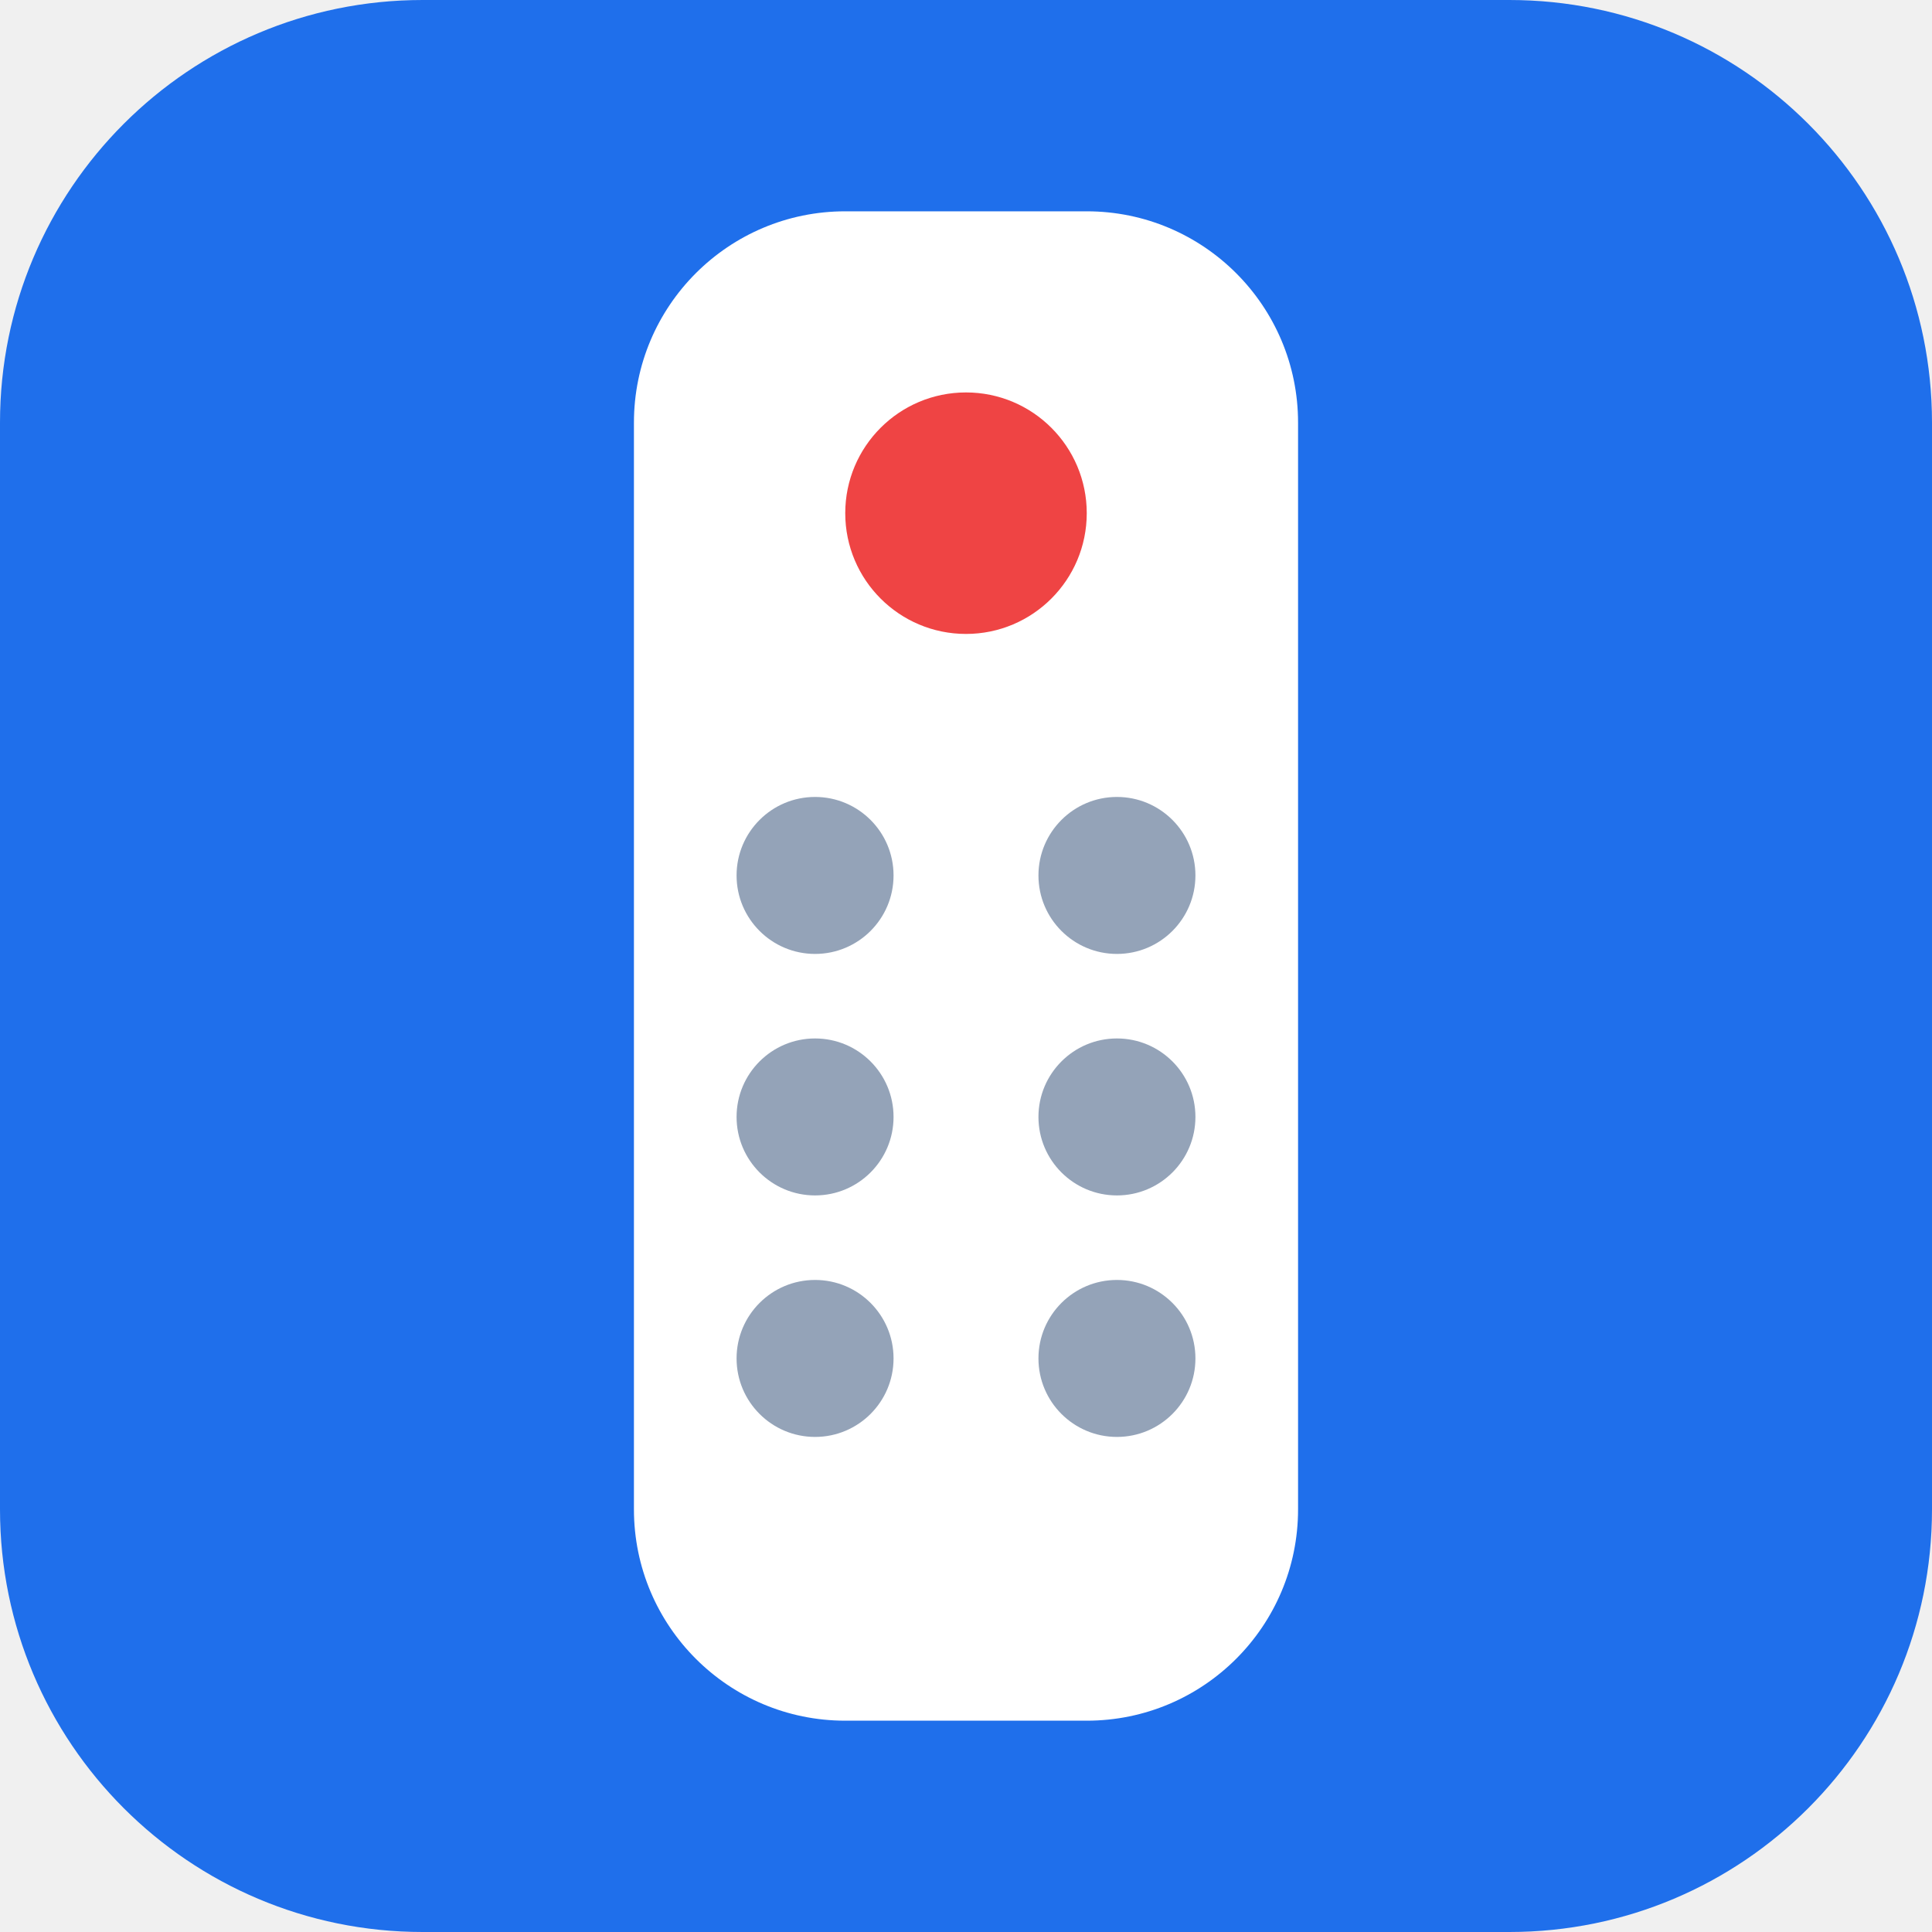
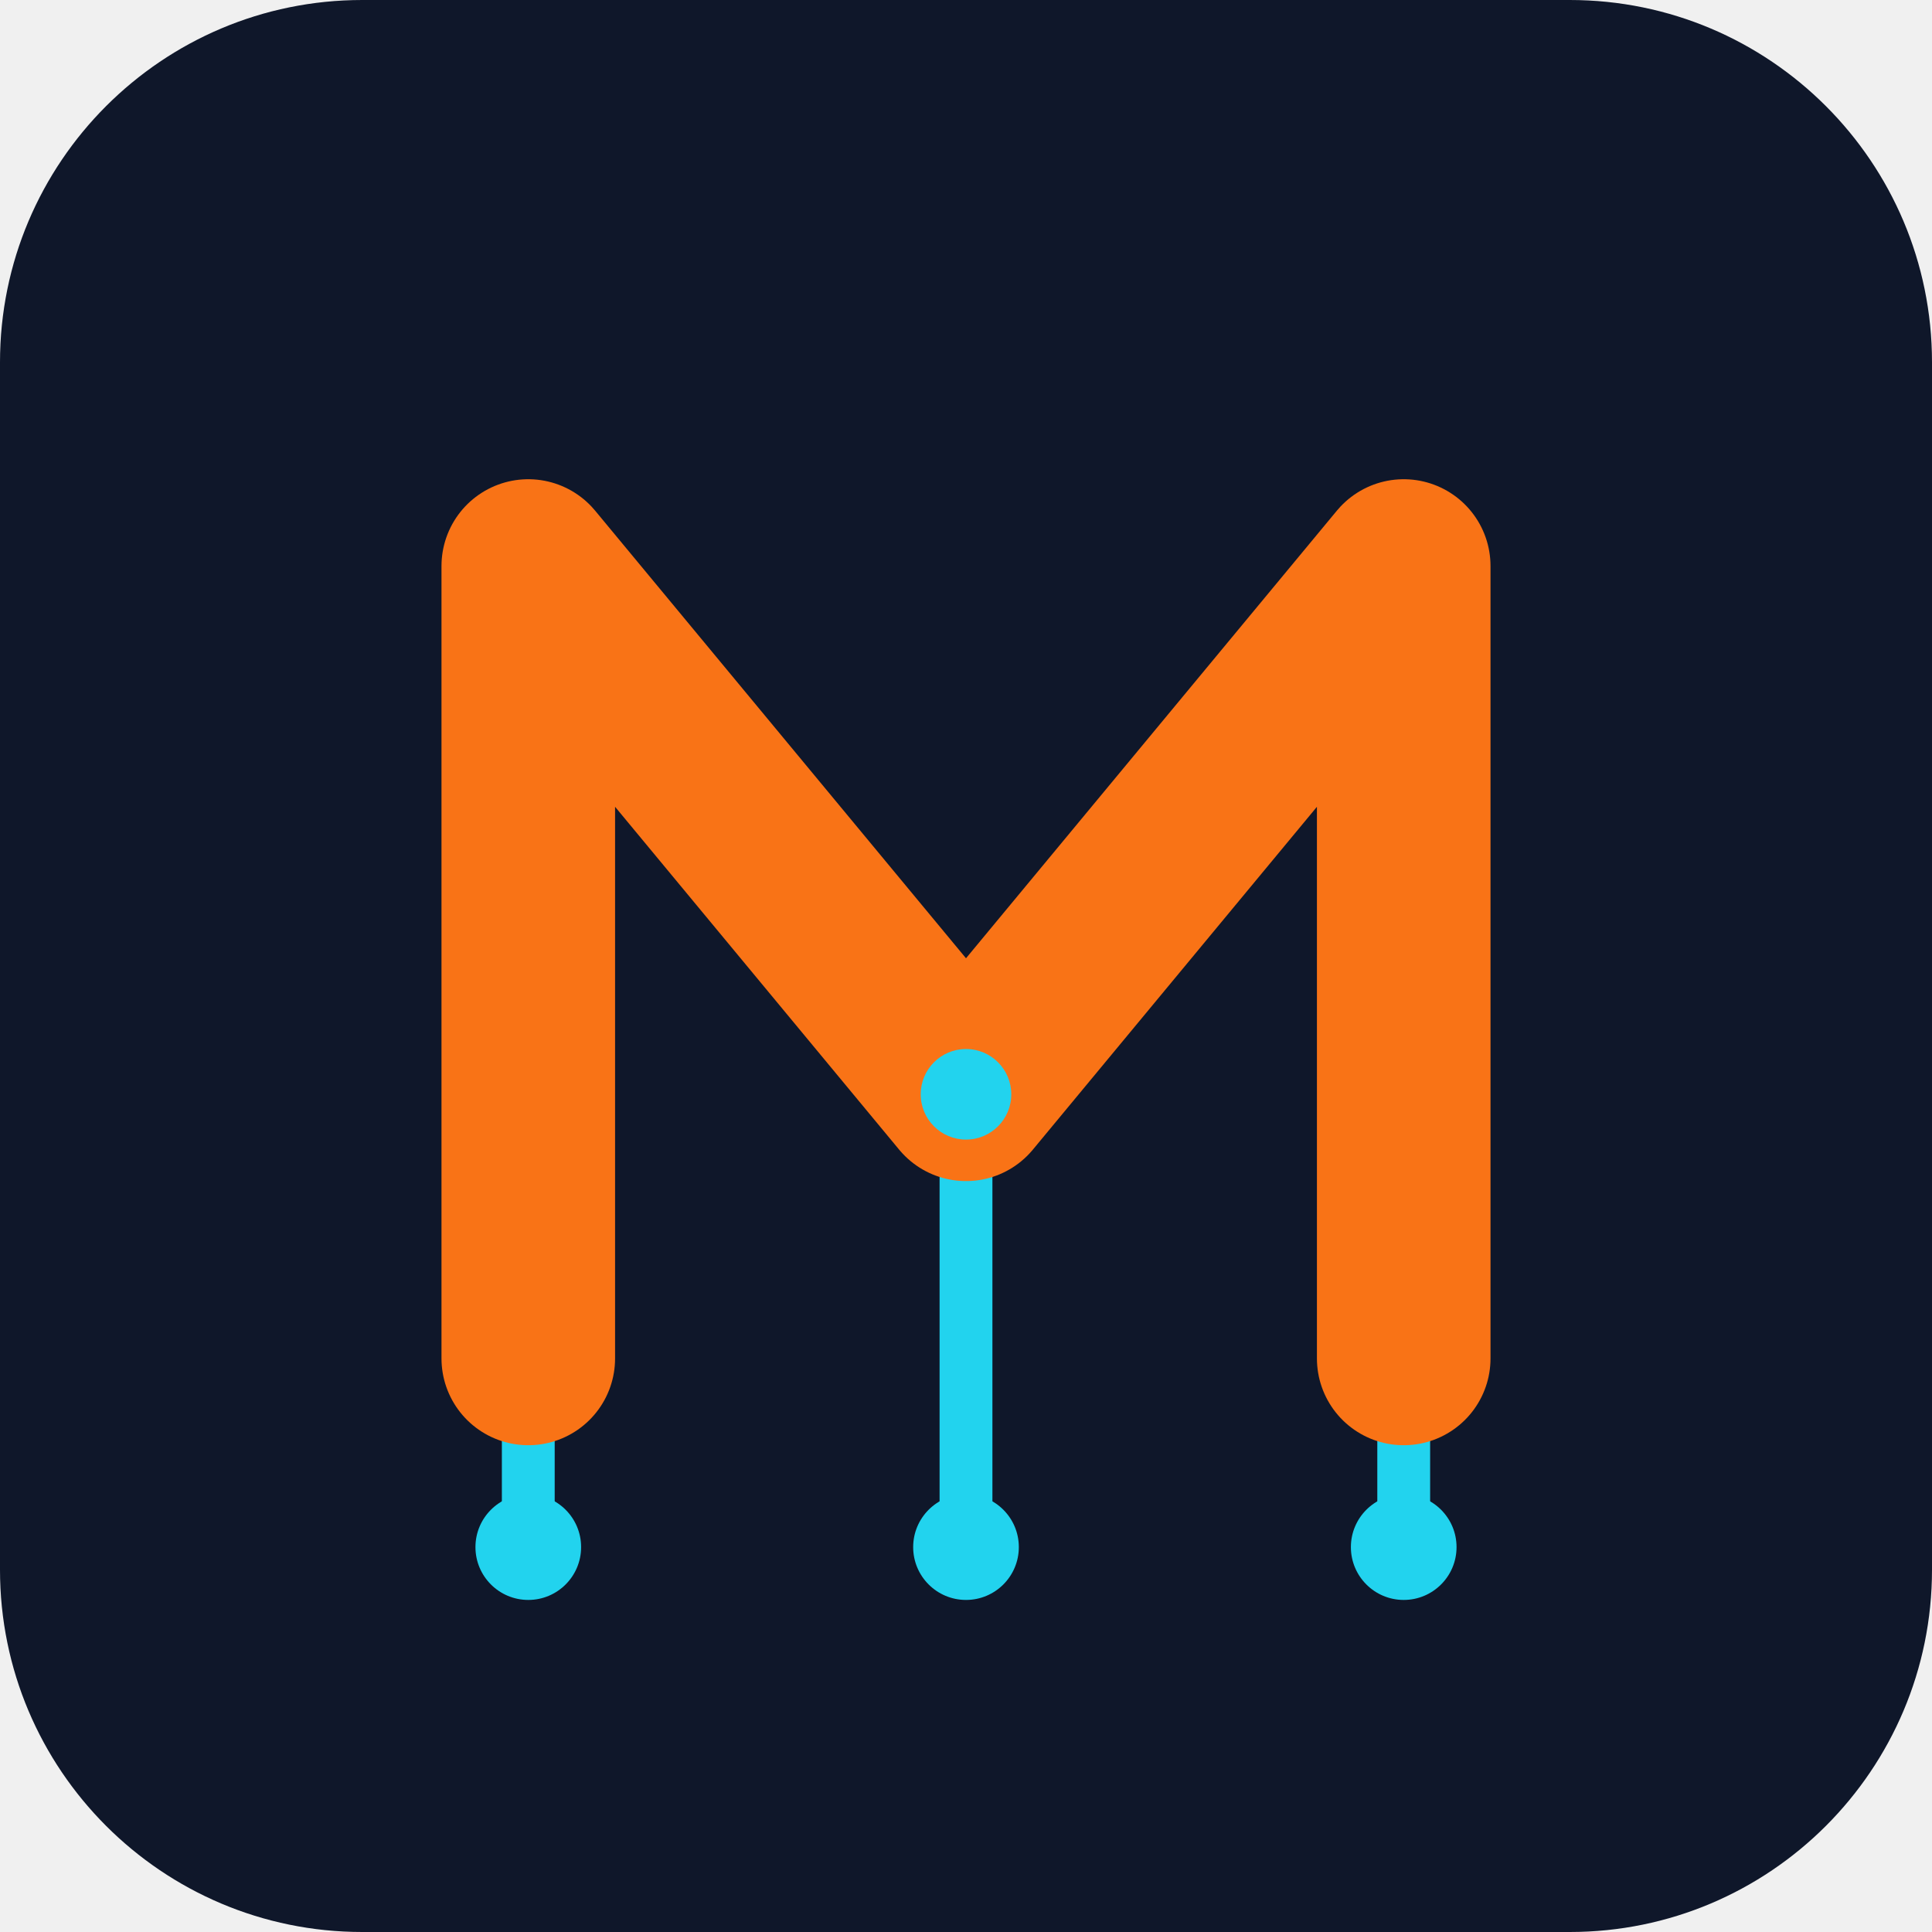
- <svg xmlns="http://www.w3.org/2000/svg" viewBox="0 0 64 64">
-   <rect width="64" height="64" rx="14" fill="#1f6feb" />
-   <rect x="21" y="7" width="22" height="50" rx="7" fill="#fff" />
-   <circle cx="32" cy="17" r="4" fill="#ef4444" />
-   <g fill="#94a3b8">
-     <circle cx="27" cy="29" r="2.6" />
-     <circle cx="37" cy="29" r="2.6" />
-     <circle cx="27" cy="37" r="2.6" />
-     <circle cx="37" cy="37" r="2.6" />
-     <circle cx="27" cy="45" r="2.6" />
-     <circle cx="37" cy="45" r="2.6" />
+ <svg xmlns="http://www.w3.org/2000/svg" viewBox="0 0 512 512">
+   <rect width="512" height="512" rx="96" fill="#0f172a" />
+   <path d="M140 360V410M256 290V410M372 360V410" stroke="#22d3ee" stroke-width="14" stroke-linecap="round" fill="none" />
+   <g fill="#22d3ee">
+     <circle cx="140" cy="410" r="14" />
+     <circle cx="256" cy="410" r="14" />
+     <circle cx="372" cy="410" r="14" />
  </g>
+   <polyline points="140,360 140,150 256,290 372,150 372,360" fill="none" stroke="#f97316" stroke-width="46" stroke-linecap="round" stroke-linejoin="round" />
+   <circle cx="256" cy="290" r="12" fill="#22d3ee" />
</svg>
